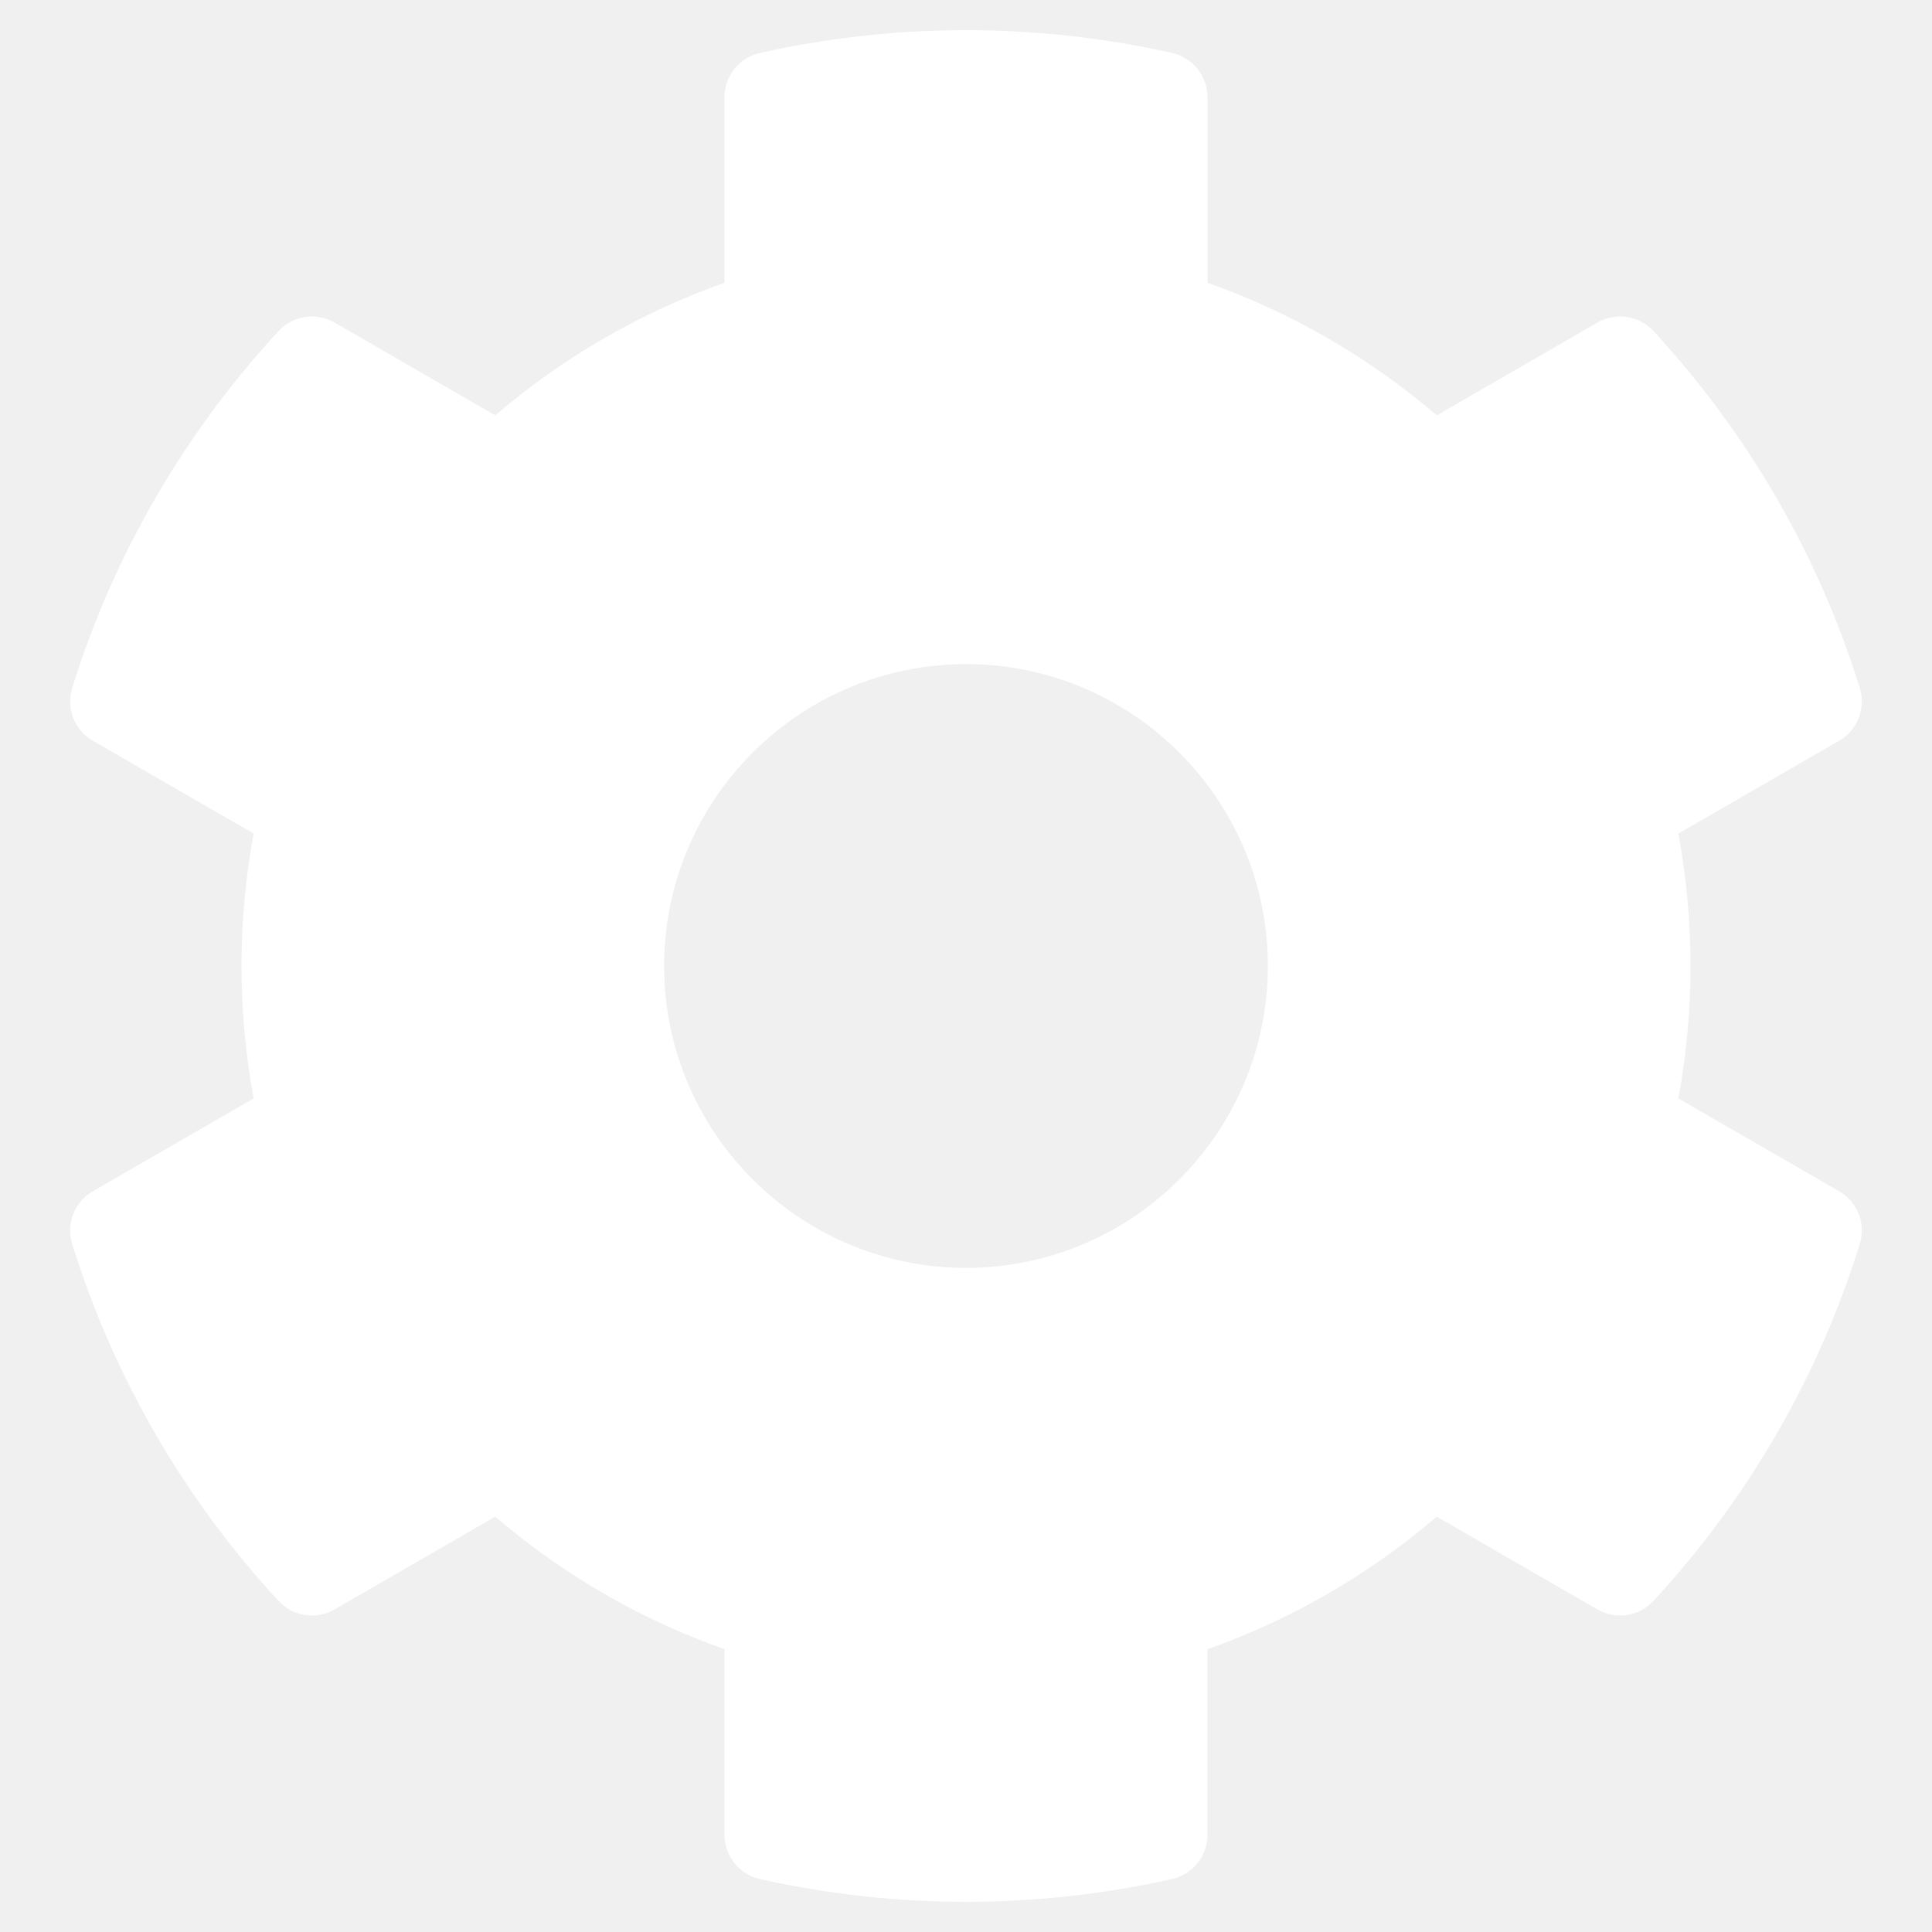
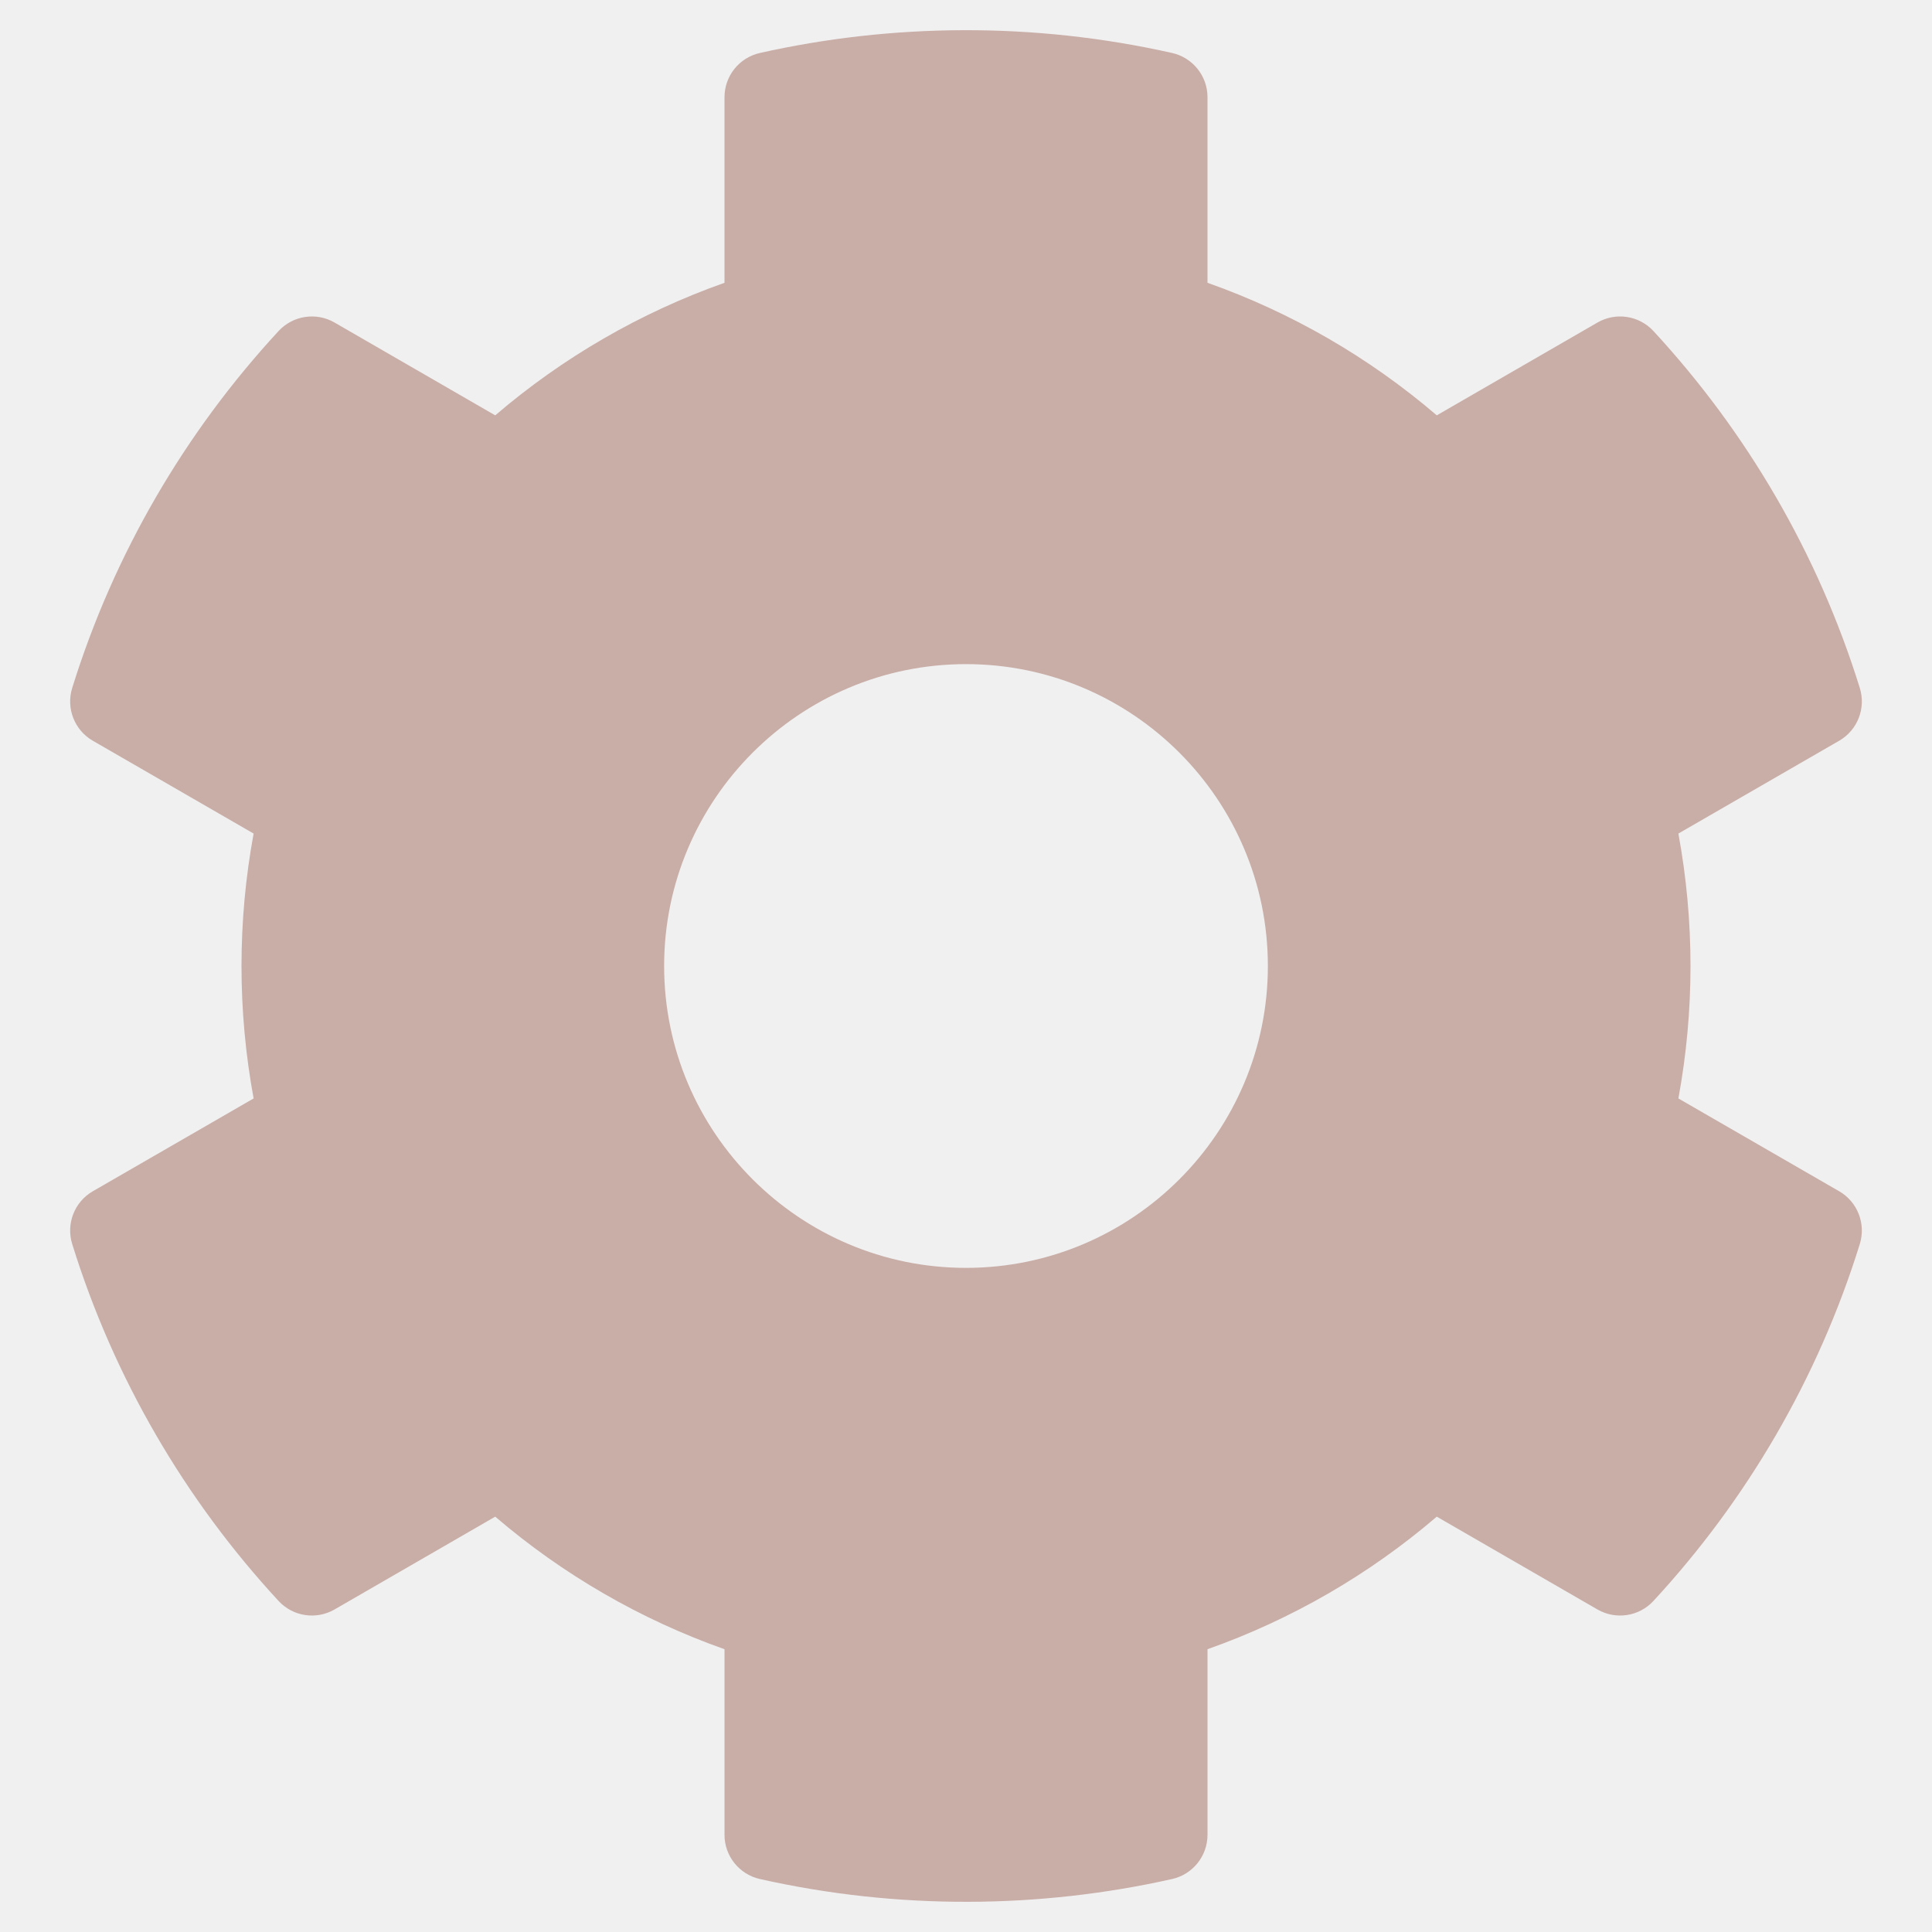
<svg xmlns="http://www.w3.org/2000/svg" aria-hidden="true" data-prefix="fas" data-icon="cog" class="svg-inline--fa fa-cog fa-w-16" role="img" viewBox="0 0 512 512" version="1.1" id="svg4">
  <defs id="defs8" />
-   <path fill="currentColor" d="M444.788 291.1l42.616 24.599c4.867 2.809 7.126 8.618 5.459 13.985-11.07 35.642-29.97 67.842-54.689 94.586a12.016 12.016 0 0 1-14.832 2.254l-42.584-24.595a191.577 191.577 0 0 1-60.759 35.13v49.182a12.01 12.01 0 0 1-9.377 11.718c-34.956 7.85-72.499 8.256-109.219.007-5.49-1.233-9.403-6.096-9.403-11.723v-49.184a191.555 191.555 0 0 1-60.759-35.13l-42.584 24.595a12.016 12.016 0 0 1-14.832-2.254c-24.718-26.744-43.619-58.944-54.689-94.586-1.667-5.366.592-11.175 5.459-13.985L67.212 291.1a193.48 193.48 0 0 1 0-70.199l-42.616-24.599c-4.867-2.809-7.126-8.618-5.459-13.985 11.07-35.642 29.97-67.842 54.689-94.586a12.016 12.016 0 0 1 14.832-2.254l42.584 24.595a191.577 191.577 0 0 1 60.759-35.13V25.759a12.01 12.01 0 0 1 9.377-11.718c34.956-7.85 72.499-8.256 109.219-.007 5.49 1.233 9.403 6.096 9.403 11.723v49.184a191.555 191.555 0 0 1 60.759 35.13l42.584-24.595a12.016 12.016 0 0 1 14.832 2.254c24.718 26.744 43.619 58.944 54.689 94.586 1.667 5.366-.592 11.175-5.459 13.985L444.788 220.9a193.485 193.485 0 0 1 0 70.2zM336 256c0-44.112-35.888-80-80-80s-80 35.888-80 80 35.888 80 80 80 80-35.888 80-80z" id="path2" style="fill:#ffffff" />
+   <path fill="currentColor" d="M444.788 291.1l42.616 24.599c4.867 2.809 7.126 8.618 5.459 13.985-11.07 35.642-29.97 67.842-54.689 94.586a12.016 12.016 0 0 1-14.832 2.254l-42.584-24.595a191.577 191.577 0 0 1-60.759 35.13v49.182a12.01 12.01 0 0 1-9.377 11.718c-34.956 7.85-72.499 8.256-109.219.007-5.49-1.233-9.403-6.096-9.403-11.723v-49.184a191.555 191.555 0 0 1-60.759-35.13l-42.584 24.595a12.016 12.016 0 0 1-14.832-2.254c-24.718-26.744-43.619-58.944-54.689-94.586-1.667-5.366.592-11.175 5.459-13.985L67.212 291.1a193.48 193.48 0 0 1 0-70.199l-42.616-24.599c-4.867-2.809-7.126-8.618-5.459-13.985 11.07-35.642 29.97-67.842 54.689-94.586a12.016 12.016 0 0 1 14.832-2.254l42.584 24.595a191.577 191.577 0 0 1 60.759-35.13V25.759a12.01 12.01 0 0 1 9.377-11.718c34.956-7.85 72.499-8.256 109.219-.007 5.49 1.233 9.403 6.096 9.403 11.723v49.184a191.555 191.555 0 0 1 60.759 35.13l42.584-24.595a12.016 12.016 0 0 1 14.832 2.254c24.718 26.744 43.619 58.944 54.689 94.586 1.667 5.366-.592 11.175-5.459 13.985L444.788 220.9a193.485 193.485 0 0 1 0 70.2zM336 256c0-44.112-35.888-80-80-80s-80 35.888-80 80 35.888 80 80 80 80-35.888 80-80z" id="path2" style="fill:#c9ada7" />
</svg>
